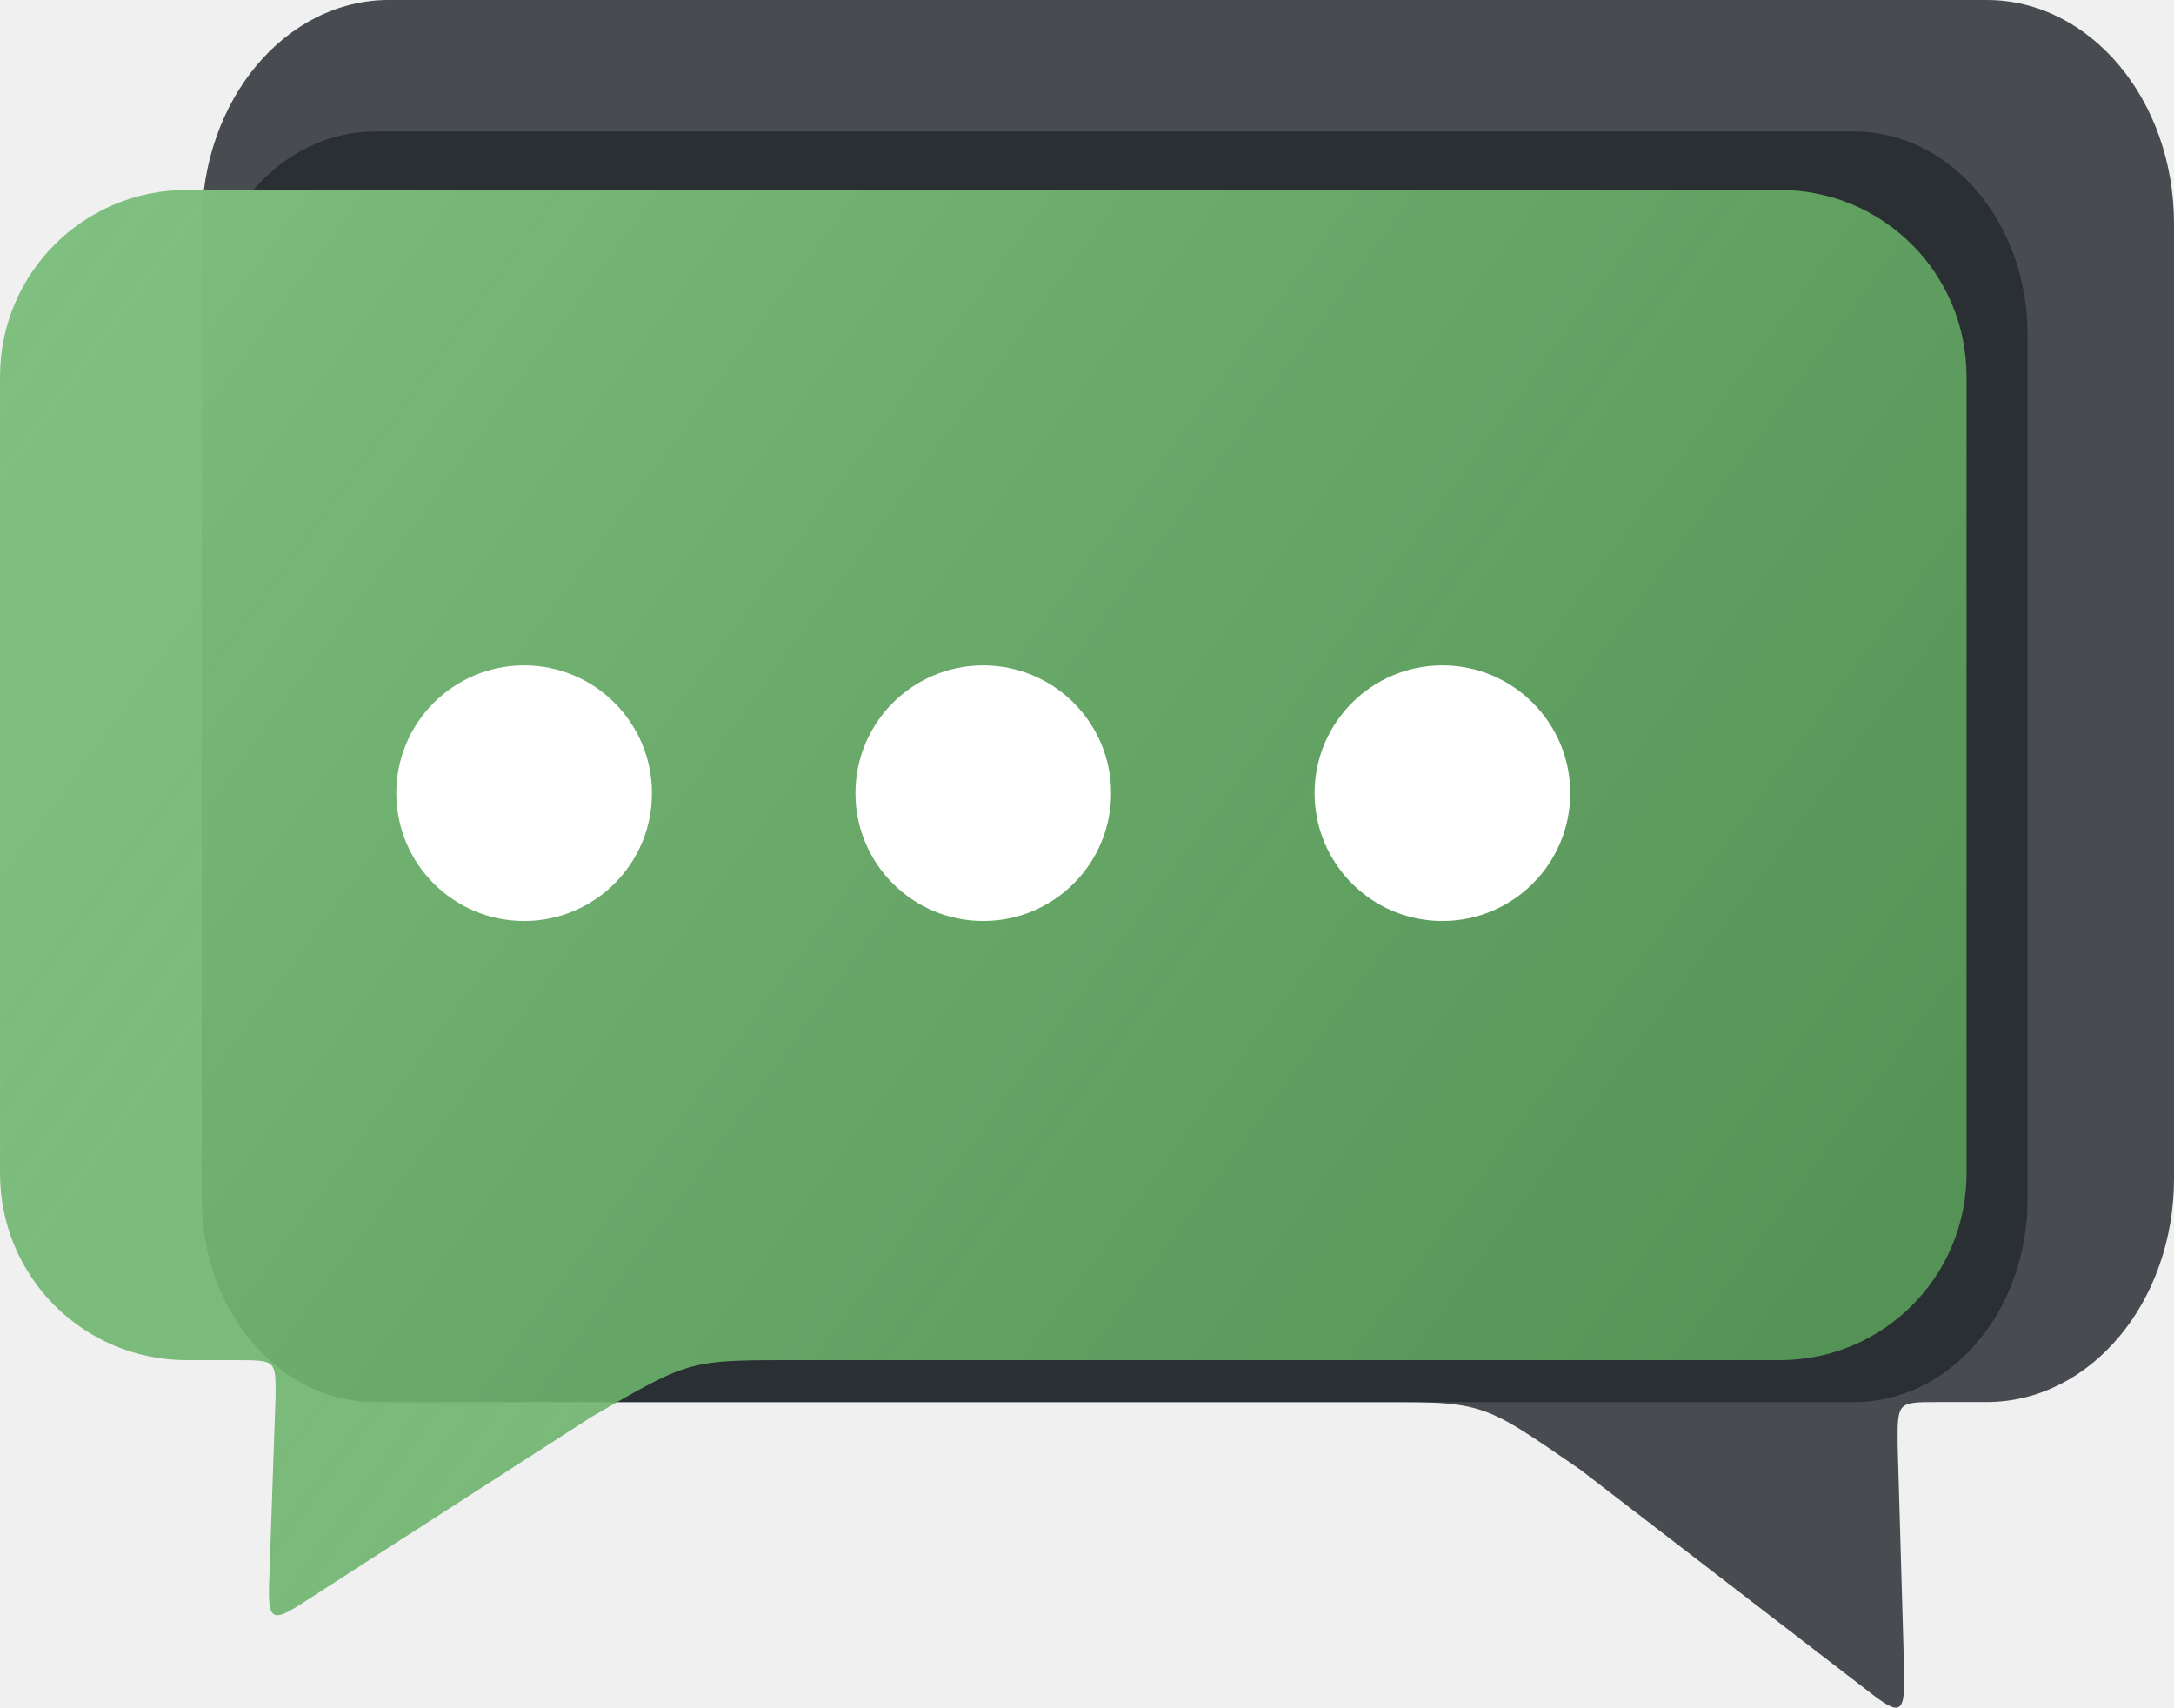
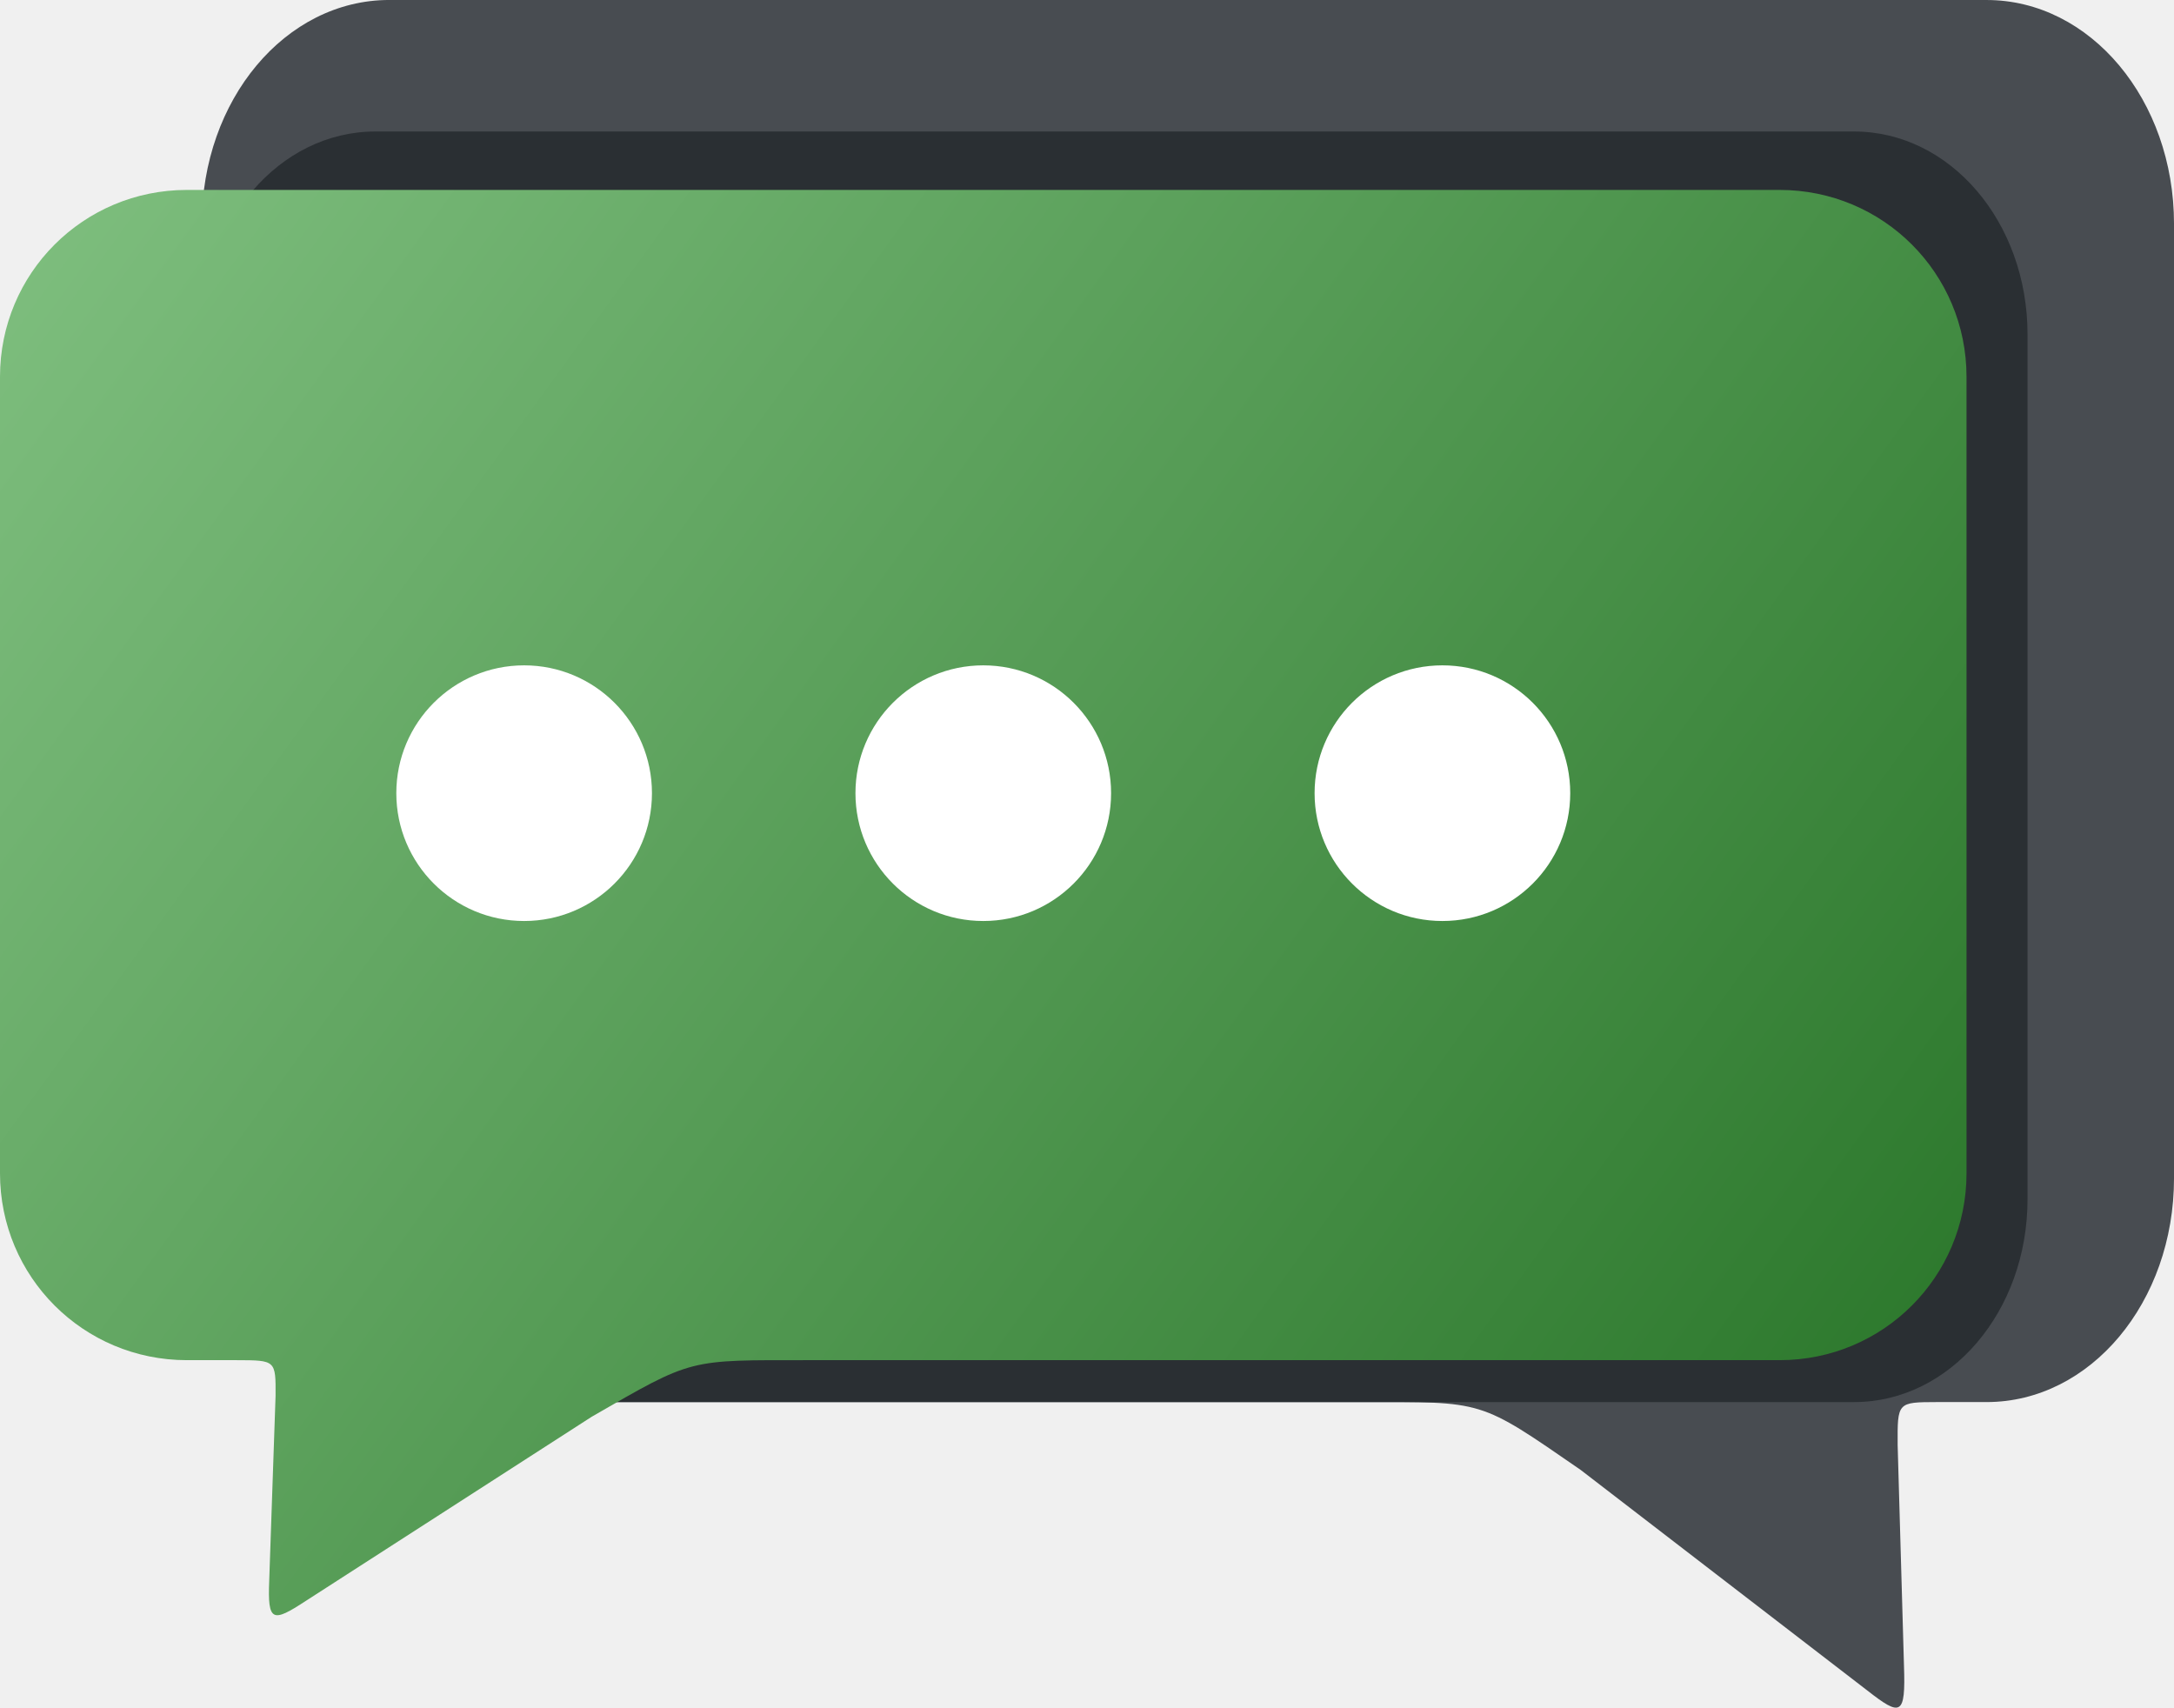
<svg xmlns="http://www.w3.org/2000/svg" xmlns:xlink="http://www.w3.org/1999/xlink" width="1024" height="804.302" viewBox="0 0 270.933 212.805" version="1.1" id="svg5" xml:space="preserve">
  <defs id="defs2">
-     <linearGradient id="linearGradient6363">
-       <stop style="stop-color:#7fbf7f;stop-opacity:1;" offset="0" id="stop6359" />
-       <stop style="stop-color:#59a659;stop-opacity:0.8;" offset="1" id="stop6361" />
+     <linearGradient id="linearGradient12243">
+       <stop style="stop-color:#7fbf7f;stop-opacity:1;" offset="0" id="stop12239" />
+       <stop style="stop-color:#267326;stop-opacity:1;" offset="1" id="stop12241" />
    </linearGradient>
    <filter style="color-interpolation-filters:sRGB" id="filter3" x="-0" y="-0" width="1" height="1">
      <feGaussianBlur stdDeviation="0.003" id="feGaussianBlur3" />
    </filter>
-     <linearGradient xlink:href="#linearGradient6363" id="linearGradient10685" gradientUnits="userSpaceOnUse" gradientTransform="translate(-0.4572137,241.868)" x1="50.032" y1="76.524" x2="121.28" y2="128.639" />
+     <linearGradient xlink:href="#linearGradient12243" id="linearGradient3213" gradientUnits="userSpaceOnUse" gradientTransform="translate(61.77168,257.5817)" x1="50.04" y1="76.531" x2="121.273" y2="128.156" />
  </defs>
-   <g id="layer1" transform="translate(-563.4742,216.007)">
-     <g id="g10683" transform="matrix(3.440546,0,0,3.440546,392.8835,-1287.806)">
-       <path id="path10665" style="fill:#484c51;fill-opacity:0.996;fill-rule:nonzero;stroke:none;stroke-width:0.29;stroke-dasharray:none;image-rendering:optimizeQuality" d="m 121.54,311.52 c 3.761,0 6.79,3.618 6.79,8.111 v 34.561 c 0,4.494 -3.028,8.111 -6.79,8.111 h -1.806 c -1.423,0.004 -1.423,0.004 -1.415,1.549 l 0.23,8.01 c 0.062,1.813 -0.116,1.835 -1.324,0.891 l -10.392,-7.996 c -3.708,-2.558 -3.466,-2.455 -7.933,-2.455 H 63.682 c -3.761,0 -6.79,-3.618 -6.79,-8.111 v -34.561 c 0,-4.494 3.028,-8.111 6.79,-8.111 z" />
-       <g id="g10681">
-         <path id="path10667" style="display:inline;fill:#2a2f33;fill-opacity:1;stroke:none;stroke-width:0.265;stroke-dasharray:none;filter:url(#filter3)" d="m 64.29,316.283 c -3.751,0 -6.77,3.02 -6.77,6.77 v 28.846 c 0,3.751 3.02,6.77 6.77,6.77 12.912,0 35.618,0 57.693,0 3.751,0 6.77,-3.02 6.77,-6.77 v -28.846 c 0,-3.751 -3.02,-6.77 -6.77,-6.77 z" transform="matrix(0.9283913,0,0,1.085755,3.491131,-27.12292)" />
-         <g id="g10679">
-           <path id="path10669" style="display:inline;fill:url(#linearGradient10685);fill-opacity:1;fill-rule:nonzero;stroke:none;stroke-width:0.265;stroke-dasharray:none;image-rendering:optimizeQuality" d="m 56.353,318.399 c -3.751,0 -6.77,3.02 -6.77,6.77 v 28.846 c 0,3.751 3.02,6.77 6.77,6.77 h 1.801 c 1.419,0.003 1.418,0.003 1.411,1.293 l -0.23,6.686 c -0.062,1.513 0.116,1.532 1.32,0.744 l 10.362,-6.674 c 3.697,-2.135 3.456,-2.049 7.911,-2.049 h 35.117 c 3.751,0 6.77,-3.02 6.77,-6.77 v -28.846 c 0,-3.751 -3.02,-6.77 -6.77,-6.77 z" />
-           <g id="g10677" transform="translate(-0.5092962)">
-             <circle style="fill:#ffffff;fill-opacity:1;stroke:none;stroke-width:0.273;stroke-dasharray:none" id="circle10671" cx="85.708" cy="340.249" r="4.63" />
-             <circle style="fill:#ffffff;fill-opacity:1;stroke:none;stroke-width:0.273;stroke-dasharray:none" id="circle10673" cx="69.077" cy="340.249" r="4.63" />
-             <circle style="fill:#ffffff;fill-opacity:1;stroke:none;stroke-width:0.273;stroke-dasharray:none" id="circle10675" cx="102.339" cy="340.249" r="4.63" />
+   <g id="layer1" transform="translate(671.9623,501.7331)">
+     <g id="g3211" transform="matrix(3.440546,0,0,3.440546,-1056.654,-1627.596)">
+       <path id="path3193" style="fill:#484c51;fill-opacity:0.996;fill-rule:nonzero;stroke:none;stroke-width:0.29;stroke-dasharray:none;image-rendering:optimizeQuality" d="m 183.769,327.234 c 3.761,0 6.79,3.618 6.79,8.111 v 34.561 c 0,4.494 -3.028,8.111 -6.79,8.111 h -1.806 c -1.423,0.004 -1.423,0.004 -1.415,1.549 l 0.23,8.01 c 0.062,1.813 -0.116,1.835 -1.324,0.891 l -10.392,-7.996 c -3.708,-2.558 -3.466,-2.455 -7.933,-2.455 h -35.218 c -3.761,0 -6.79,-3.618 -6.79,-8.111 v -34.561 c 0,-4.494 3.028,-8.111 6.79,-8.111 z" />
+       <g id="g3209">
+         <path id="path3195" style="display:inline;fill:#2a2f33;fill-opacity:1;stroke:none;stroke-width:0.265;stroke-dasharray:none;filter:url(#filter3)" d="m 64.29,316.283 c -3.751,0 -6.77,3.02 -6.77,6.77 v 28.846 c 0,3.751 3.02,6.77 6.77,6.77 12.912,0 35.618,0 57.693,0 3.751,0 6.77,-3.02 6.77,-6.77 v -28.846 c 0,-3.751 -3.02,-6.77 -6.77,-6.77 z" transform="matrix(0.9283913,0,0,1.085755,65.72002,-11.40922)" />
+         <g id="g3207">
+           <path id="path3197" style="display:inline;fill:url(#linearGradient3213);fill-opacity:1;fill-rule:nonzero;stroke:none;stroke-width:0.265;stroke-dasharray:none;image-rendering:optimizeQuality" d="m 118.581,334.113 c -3.751,0 -6.77,3.02 -6.77,6.77 v 28.846 c 0,3.751 3.02,6.77 6.77,6.77 h 1.801 c 1.419,0.003 1.418,0.003 1.411,1.293 l -0.23,6.686 c -0.062,1.513 0.116,1.532 1.32,0.744 l 10.362,-6.674 c 3.697,-2.135 3.456,-2.049 7.911,-2.049 h 35.117 c 3.751,0 6.77,-3.02 6.77,-6.77 v -28.846 c 0,-3.751 -3.02,-6.77 -6.77,-6.77 z" />
+           <g id="g3205" transform="translate(61.71959,15.7137)">
+             <circle style="fill:#ffffff;fill-opacity:1;stroke:none;stroke-width:0.273;stroke-dasharray:none" id="circle3199" cx="85.708" cy="340.249" r="4.63" />
+             <circle style="fill:#ffffff;fill-opacity:1;stroke:none;stroke-width:0.273;stroke-dasharray:none" id="circle3201" cx="69.077" cy="340.249" r="4.63" />
+             <circle style="fill:#ffffff;fill-opacity:1;stroke:none;stroke-width:0.273;stroke-dasharray:none" id="circle3203" cx="102.339" cy="340.249" r="4.63" />
          </g>
        </g>
      </g>
    </g>
  </g>
</svg>
